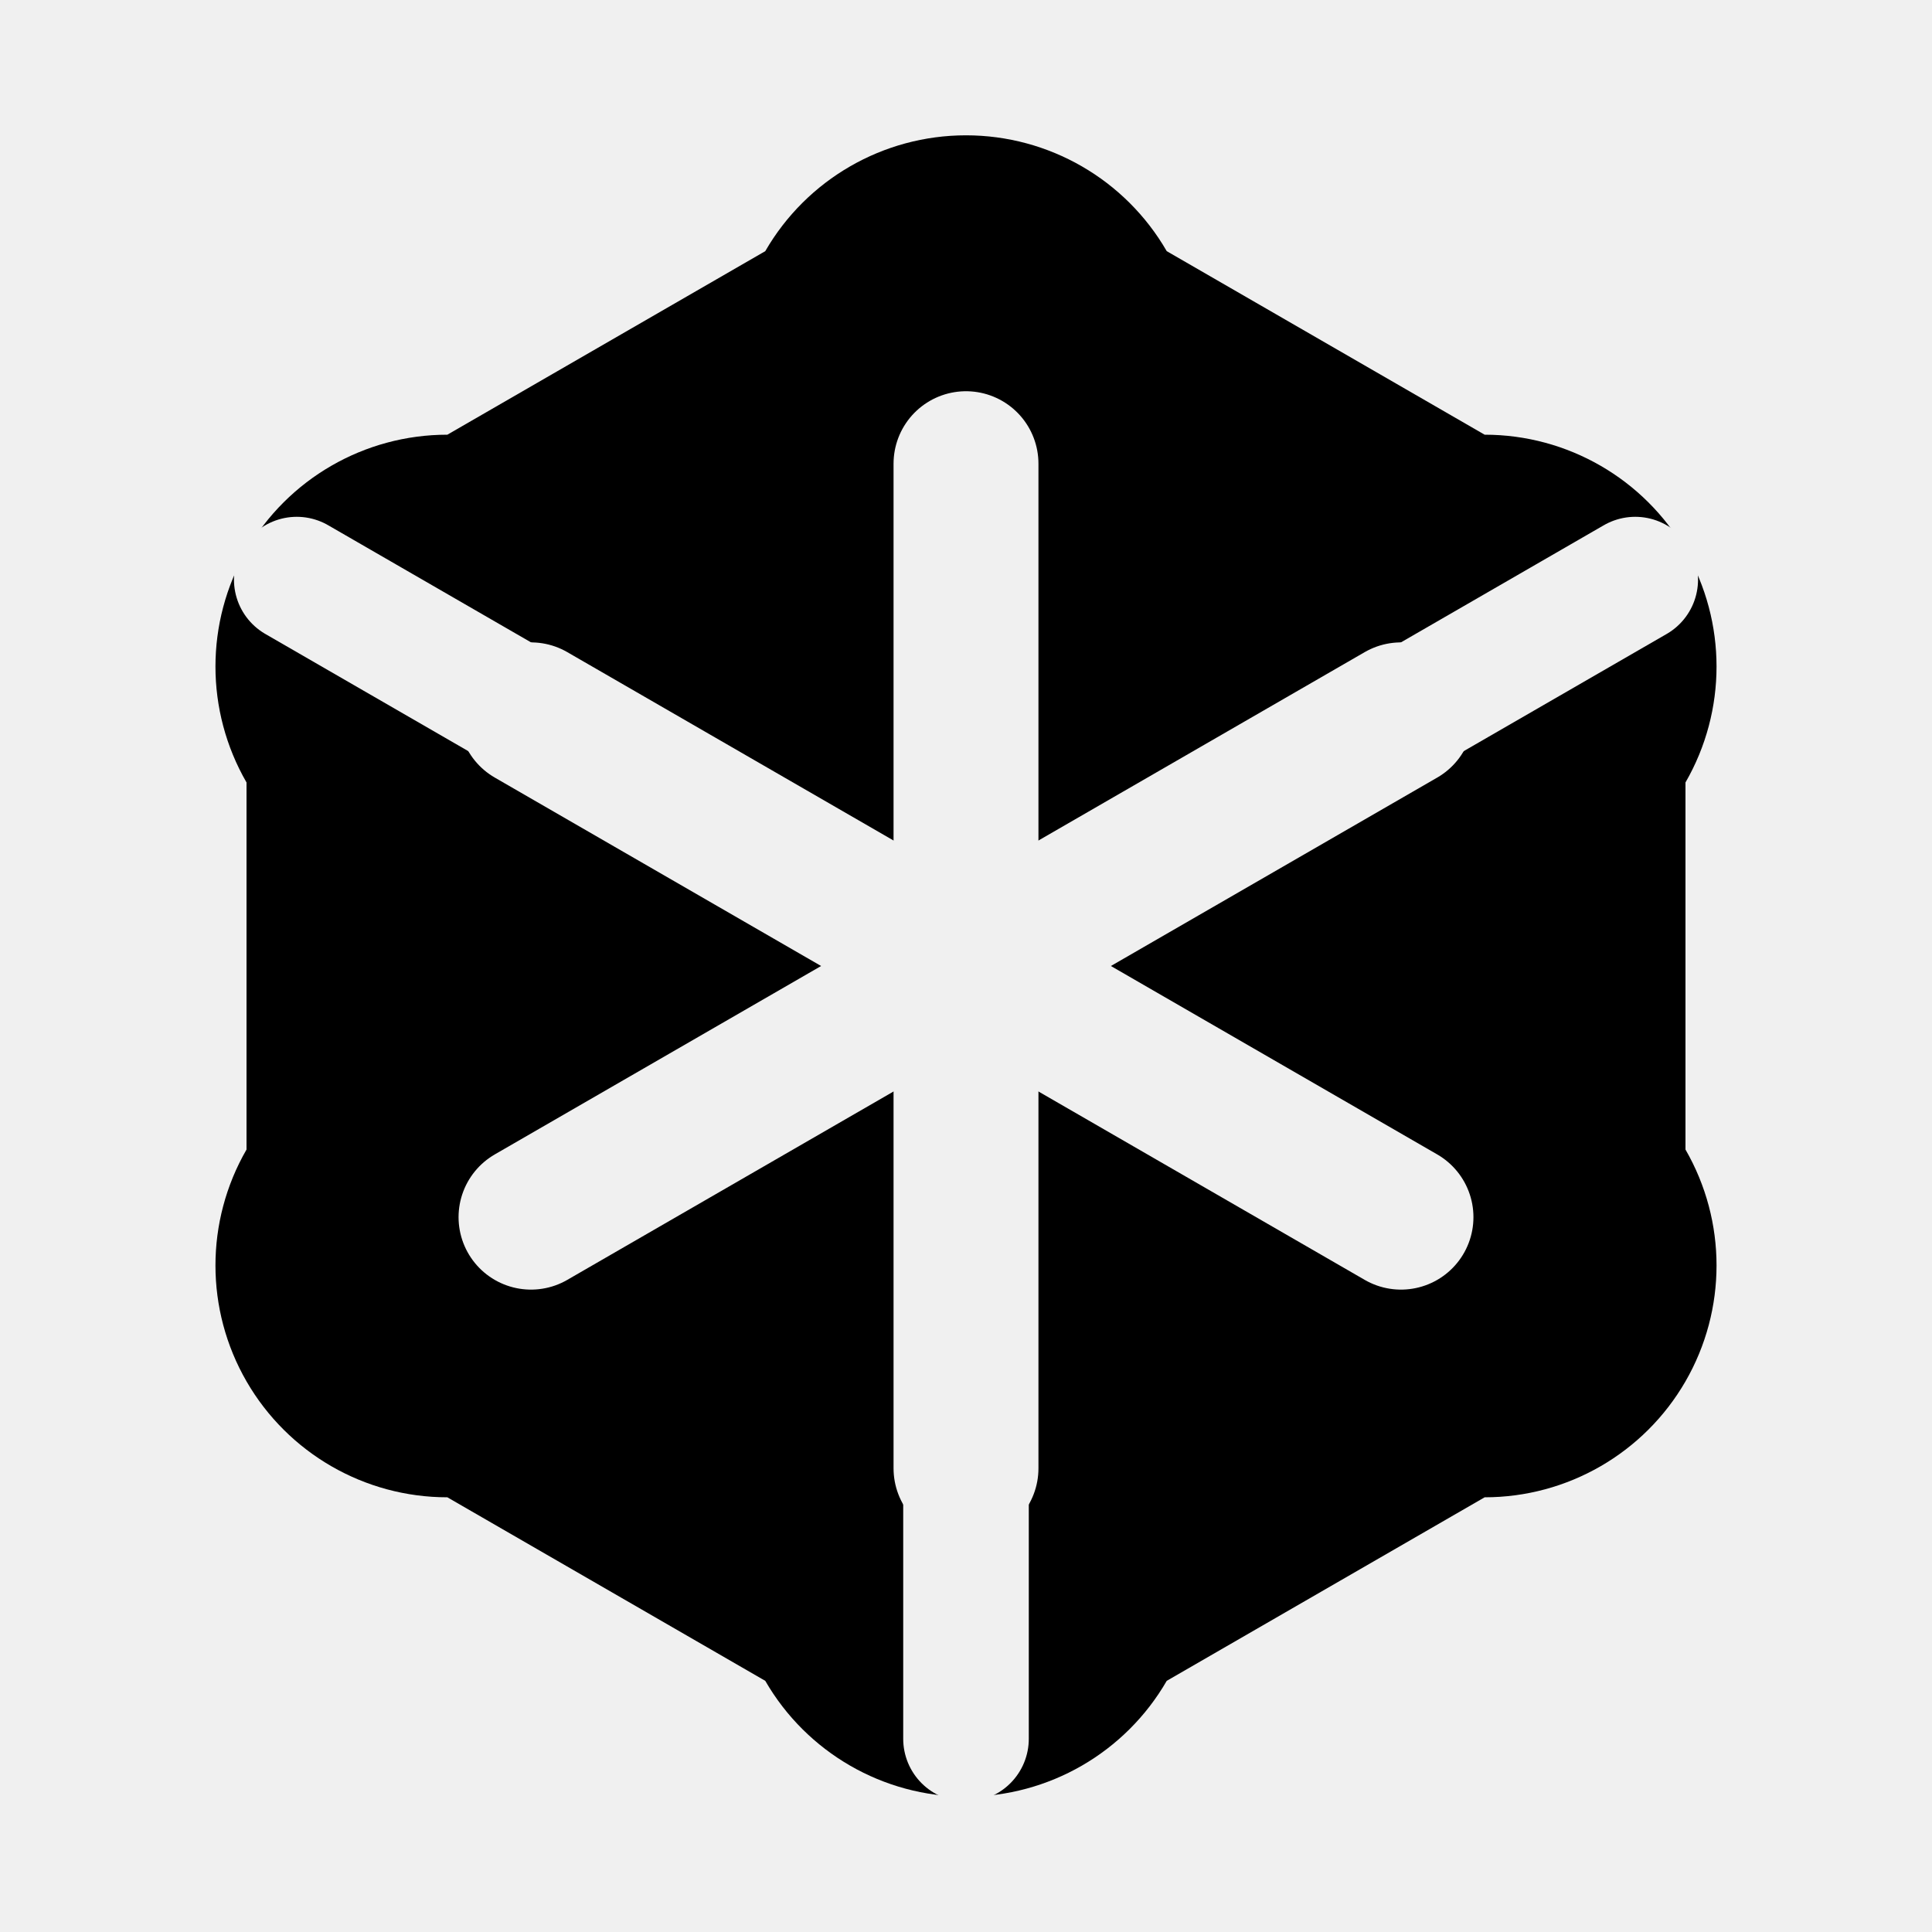
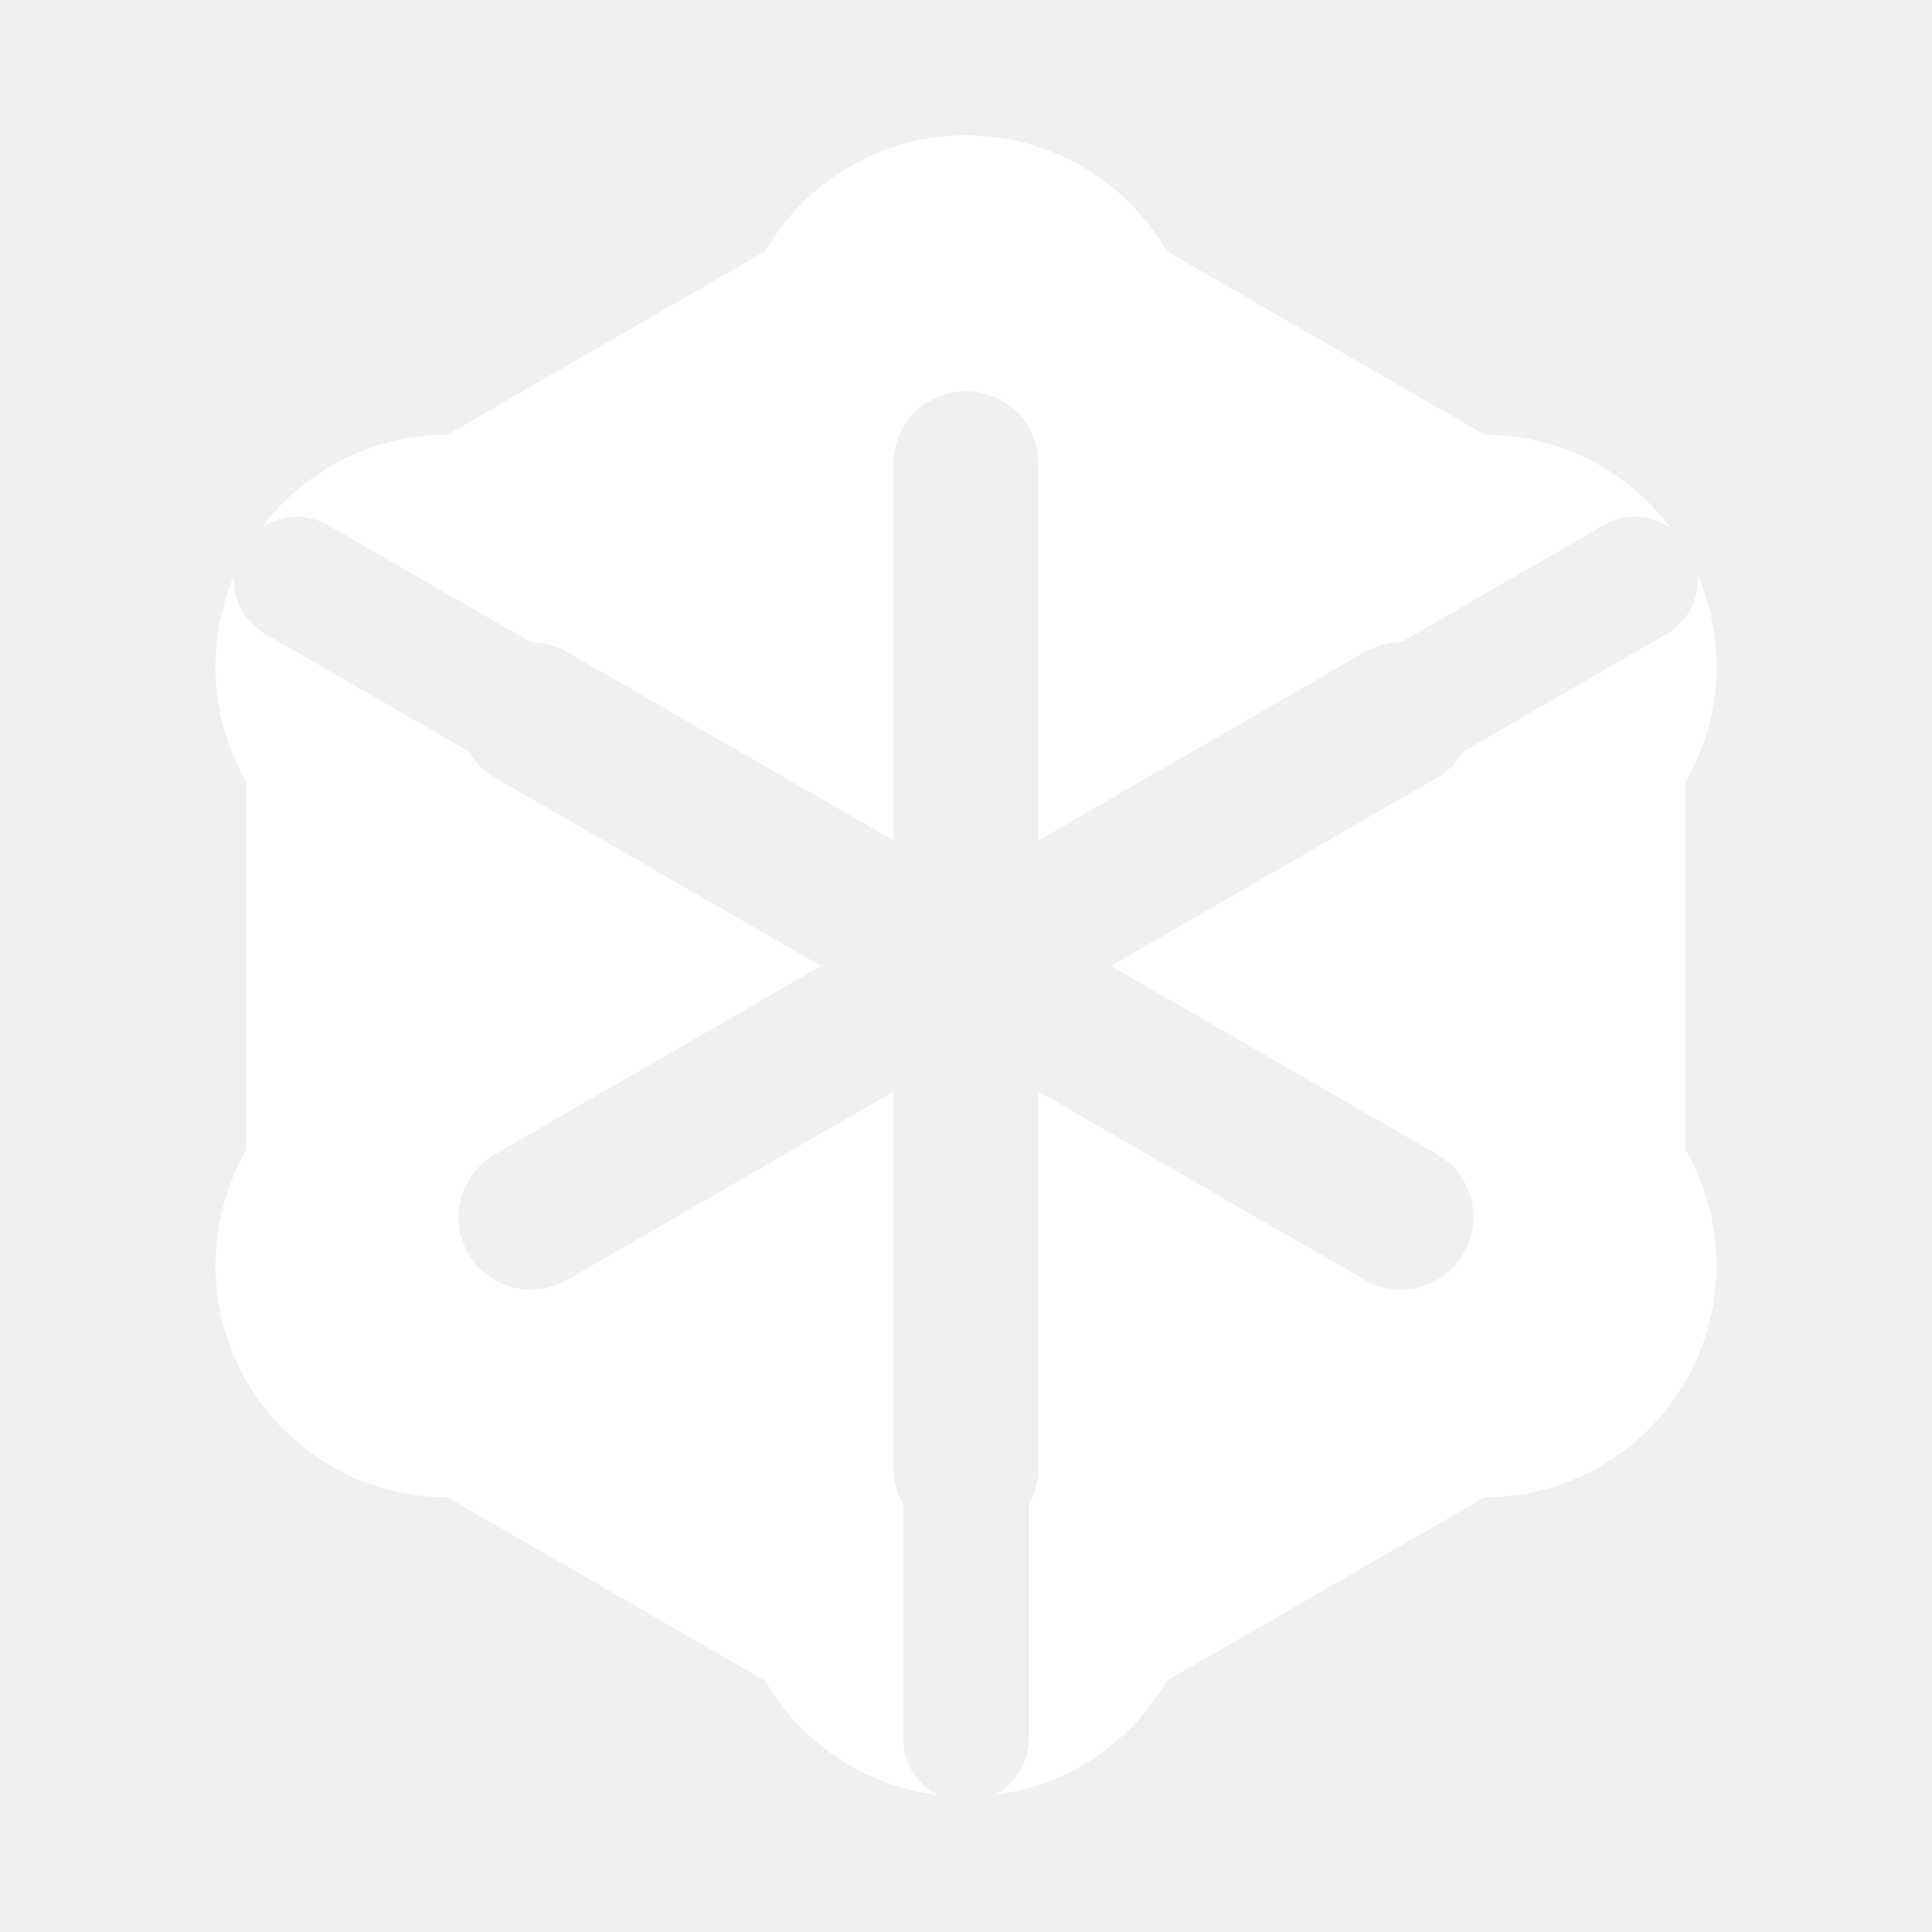
<svg xmlns="http://www.w3.org/2000/svg" viewBox="0 0 200 200" role="img" aria-label="Orezco">
-   <mask id="orezco" maskUnits="userSpaceOnUse" x="0" y="0" width="200" height="200">
+   <mask id="orezco-blanco" maskUnits="userSpaceOnUse" x="0" y="0" width="200" height="200">
    <path d="M 79.22 26.00 A 24.00 24.00 0 0 1 120.78 26.00 L 153.69 45.00 A 24.00 24.00 0 0 1 174.48 81.00 L 174.48 119.00 A 24.00 24.00 0 0 1 153.69 155.00 L 120.78 174.00 A 24.00 24.00 0 0 1 79.22 174.00 L 46.31 155.00 A 24.00 24.00 0 0 1 25.52 119.00 L 25.52 81.00 A 24.00 24.00 0 0 1 46.31 45.00 Z" fill="#fff" />
    <g stroke="#000" stroke-width="13" stroke-linecap="round" fill="none">
      <path d="M 100.00 100.00 L 30.72 60.00" />
      <path d="M 100.00 100.00 L 169.28 60.00" />
      <path d="M 100.00 100.00 L 100.00 180.00" />
    </g>
    <g stroke="#000" stroke-width="15" stroke-linecap="round" fill="none">
      <path d="M 100.00 48.00 L 100.00 152.00" />
      <path d="M 145.03 74.00 L 54.97 126.00" />
      <path d="M 54.97 74.00 L 145.03 126.00" />
    </g>
  </mask>
-   <rect width="200" height="200" fill="currentColor" mask="url(#orezco)" />
+   <rect width="200" height="200" fill="#ffffff" mask="url(#orezco-blanco)" />
</svg>
